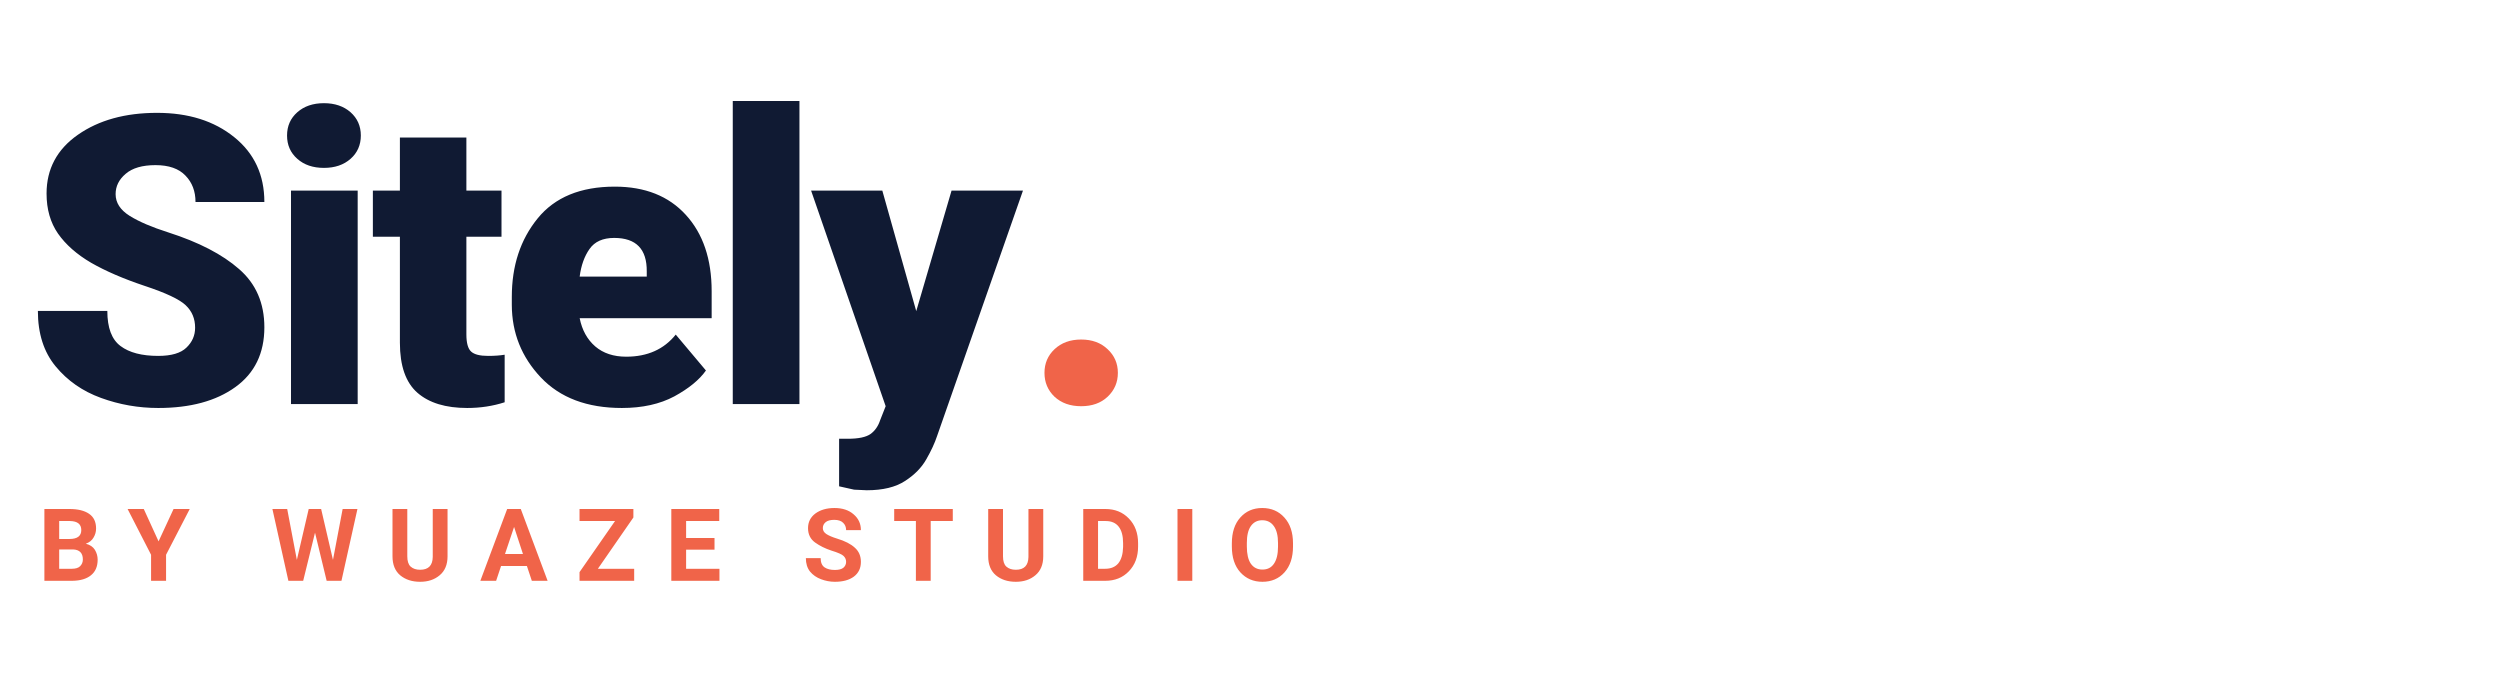
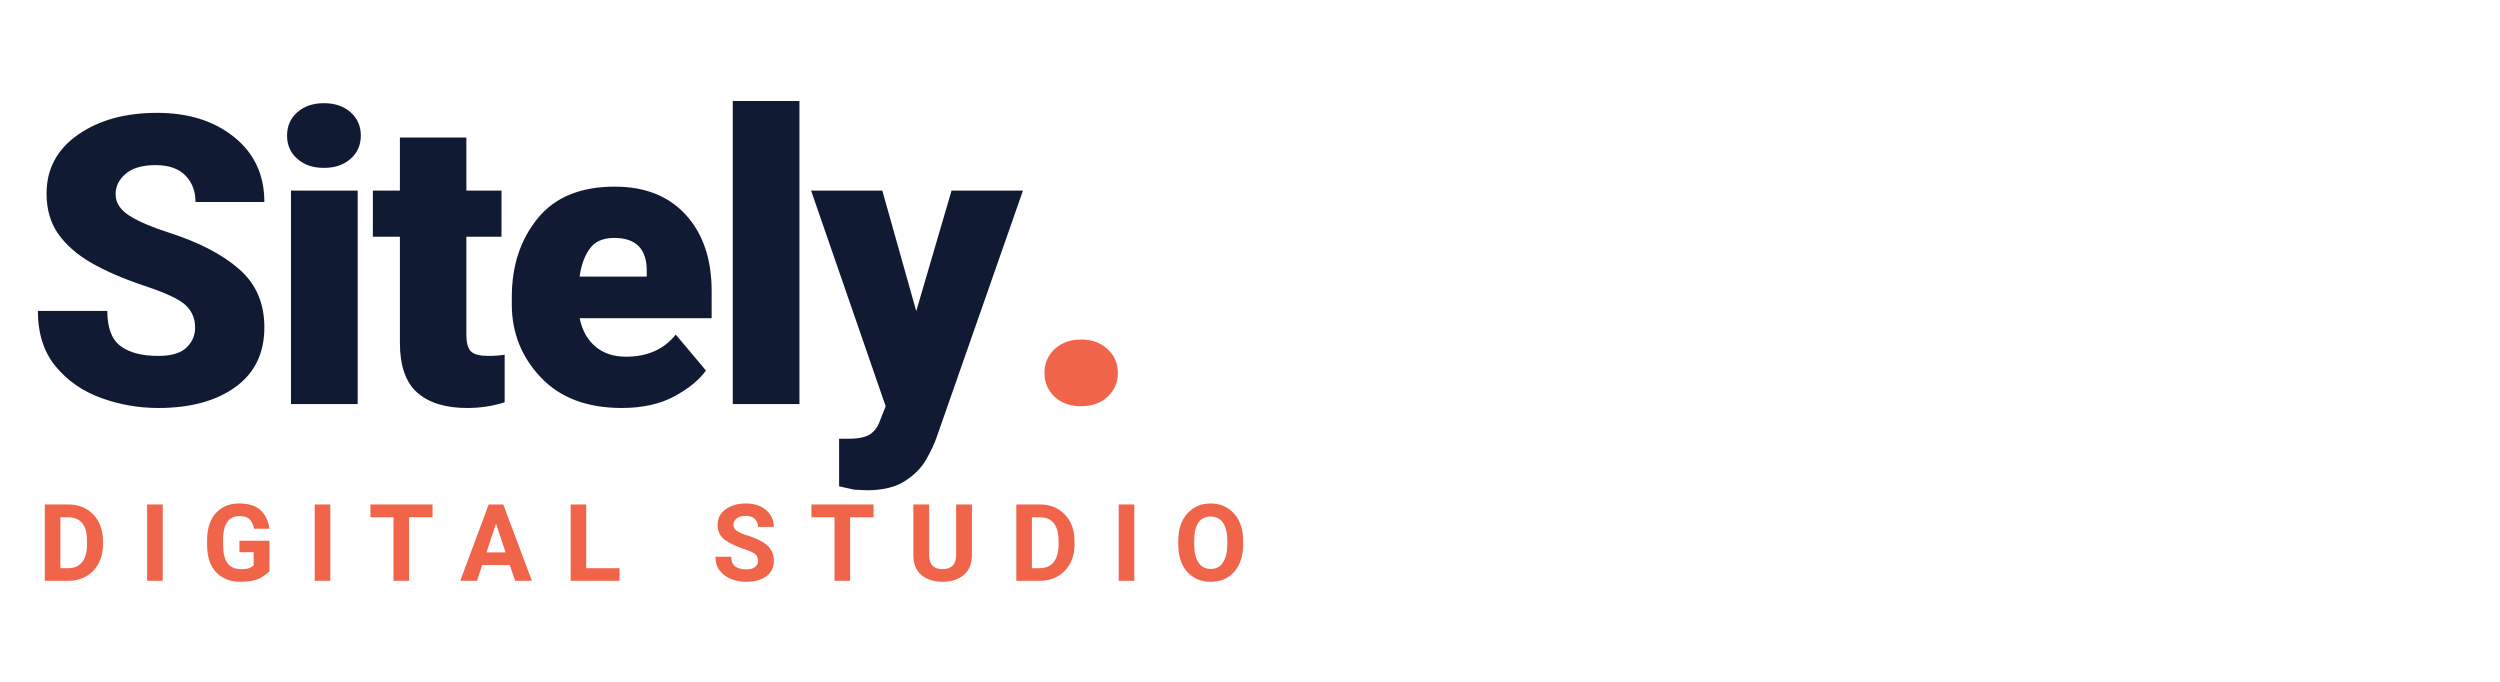
<svg xmlns="http://www.w3.org/2000/svg" width="198" height="54" viewBox="0 0 198 54" fill="none">
  <style>
    .sitely-title-dark { font-family: 'Manrope', -apple-system, BlinkMacSystemFont, 'Segoe UI', Roboto, sans-serif; font-weight: 800; font-size: 32px; letter-spacing: -0.75px; }
-     .sitely-sub-dark { font-family: 'Manrope', -apple-system, BlinkMacSystemFont, 'Segoe UI', Roboto, sans-serif; font-weight: 700; font-size: 8px; letter-spacing: 2.2px; }
+     .sitely-sub-dark { font-family: 'Manrope', -apple-system, BlinkMacSystemFont, 'Segoe UI', Roboto, sans-serif; font-weight: 700; font-size: 8.5px; letter-spacing: 2.5px; }
  </style>
  <text x="2" y="32" class="sitely-title-dark" fill="#101A33">Sitely<tspan fill="#F06449">.</tspan>
  </text>
-   <text x="3" y="46" class="sitely-sub-dark" fill="#F06449">BY WUAZE STUDIO</text>
+   <text x="3" y="46" class="sitely-sub-dark" fill="#F06449">DIGITAL STUDIO</text>
</svg>
